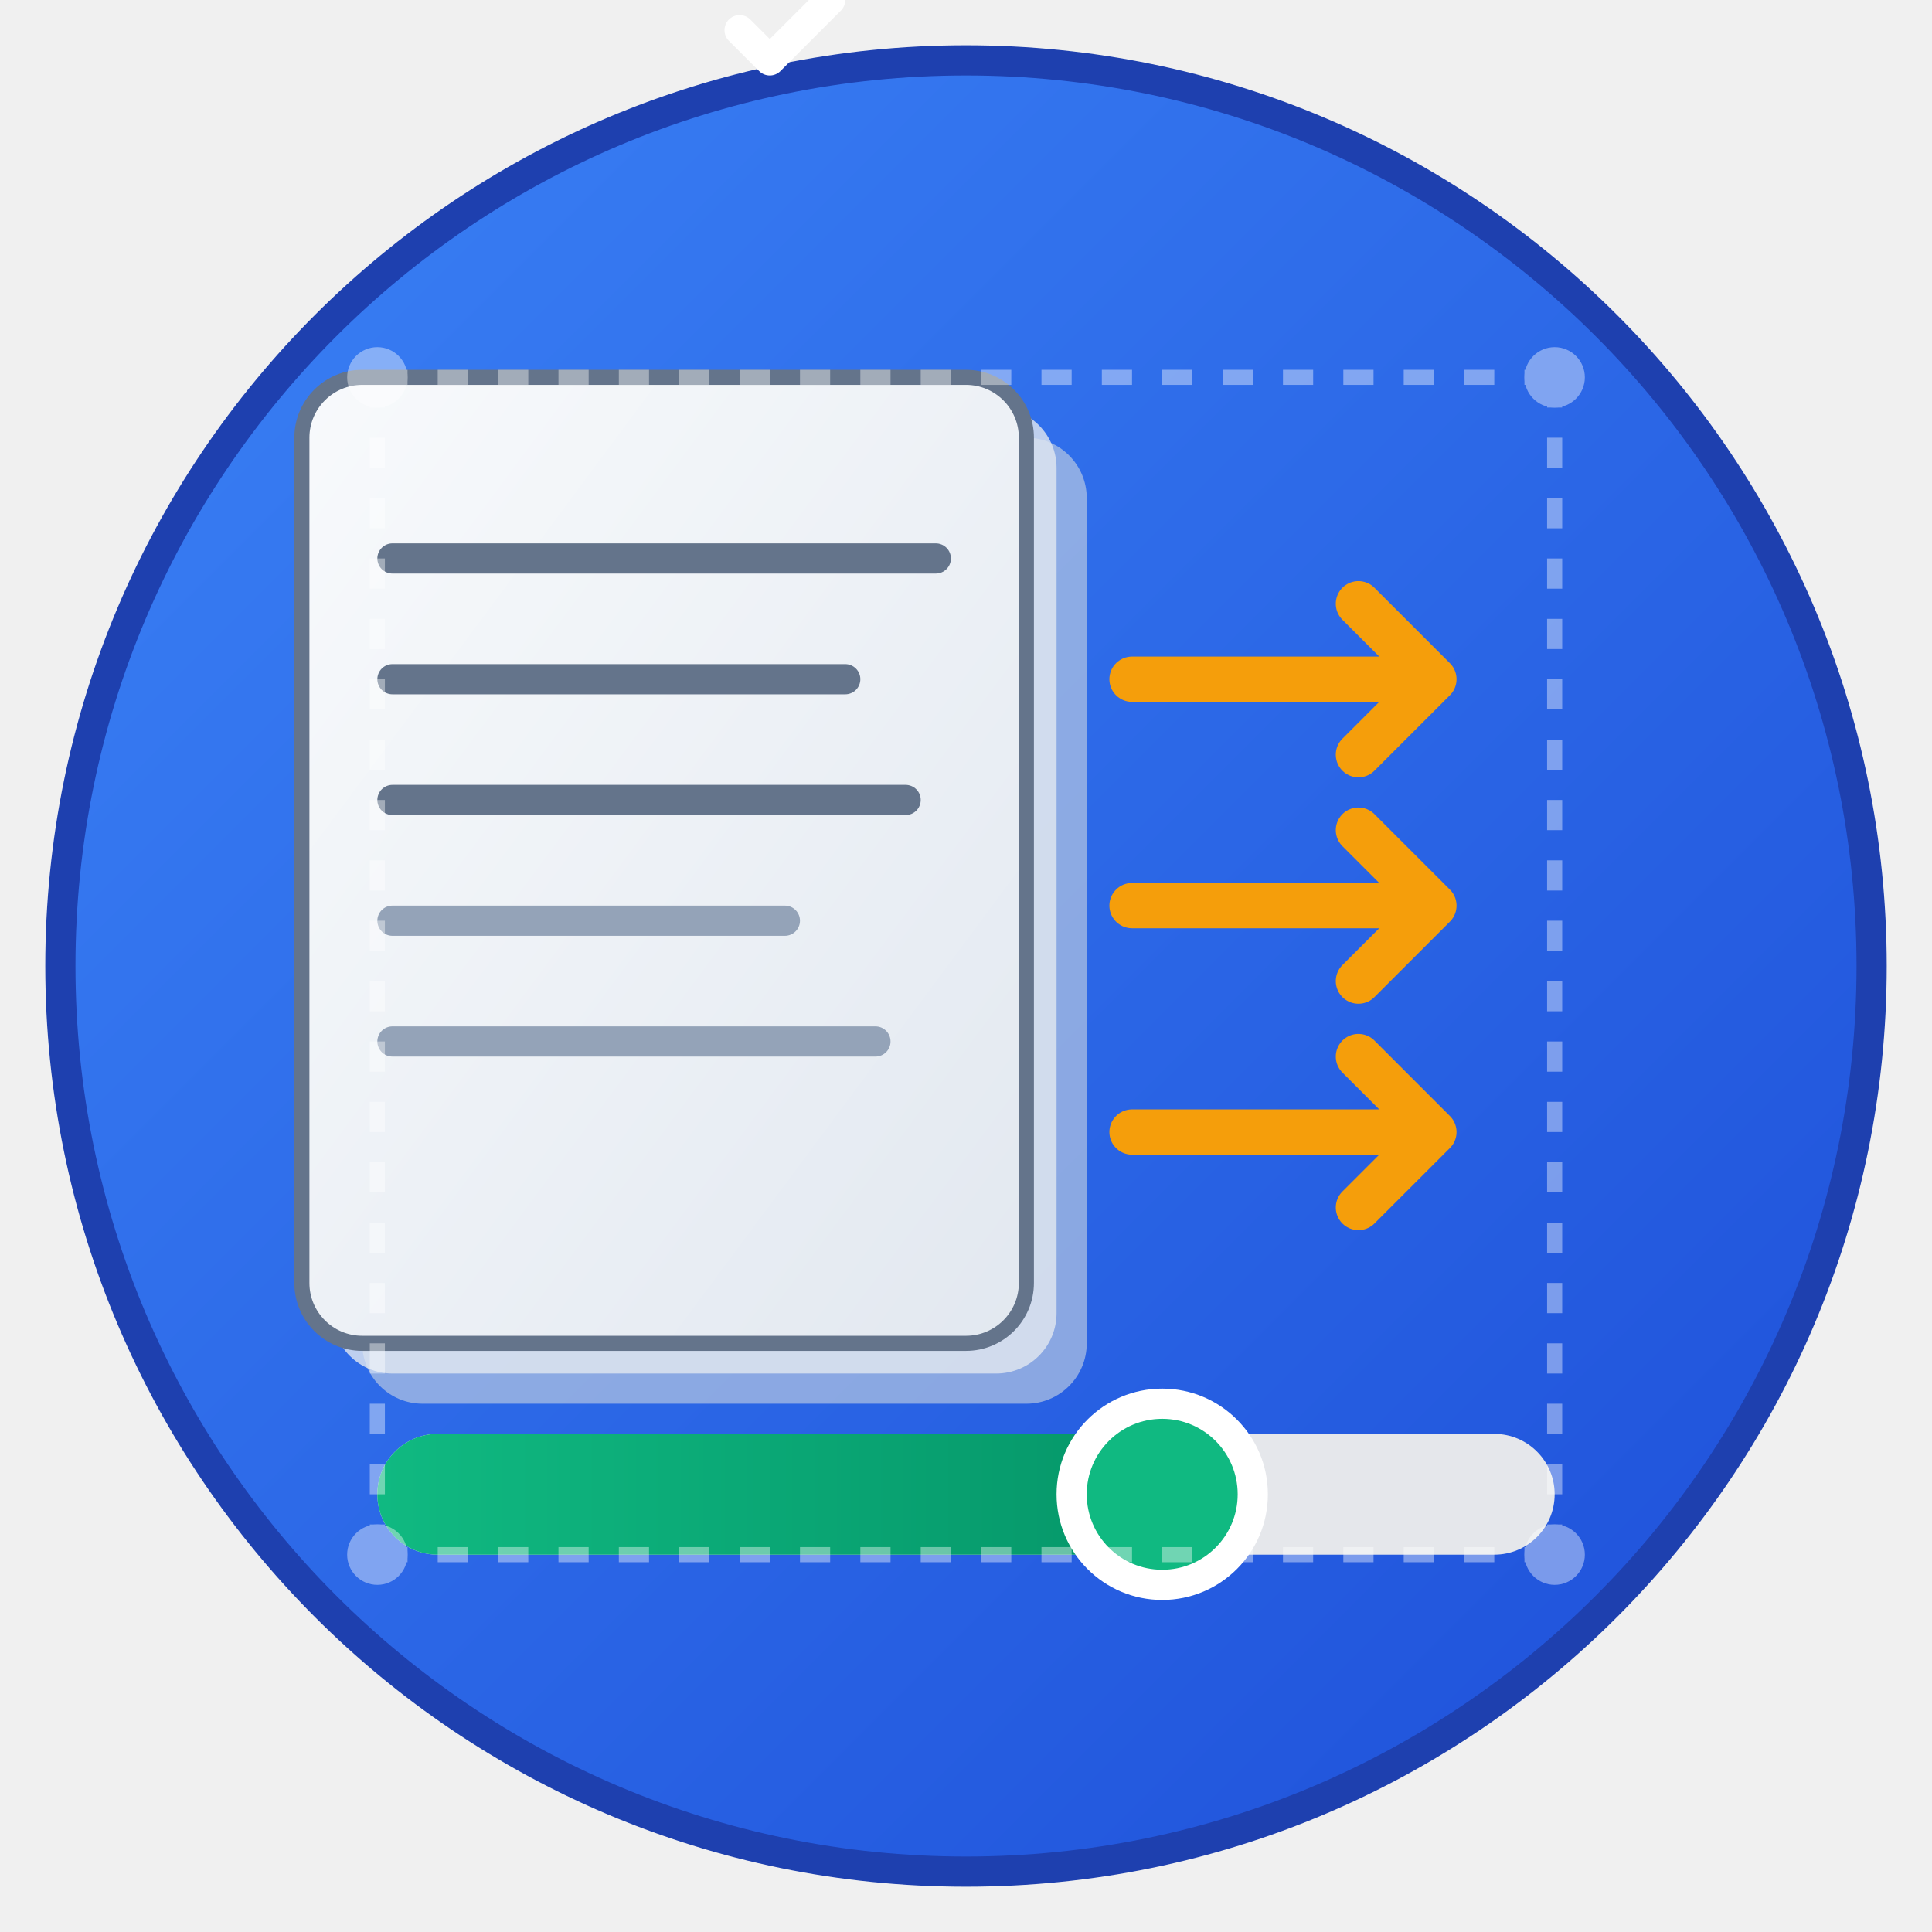
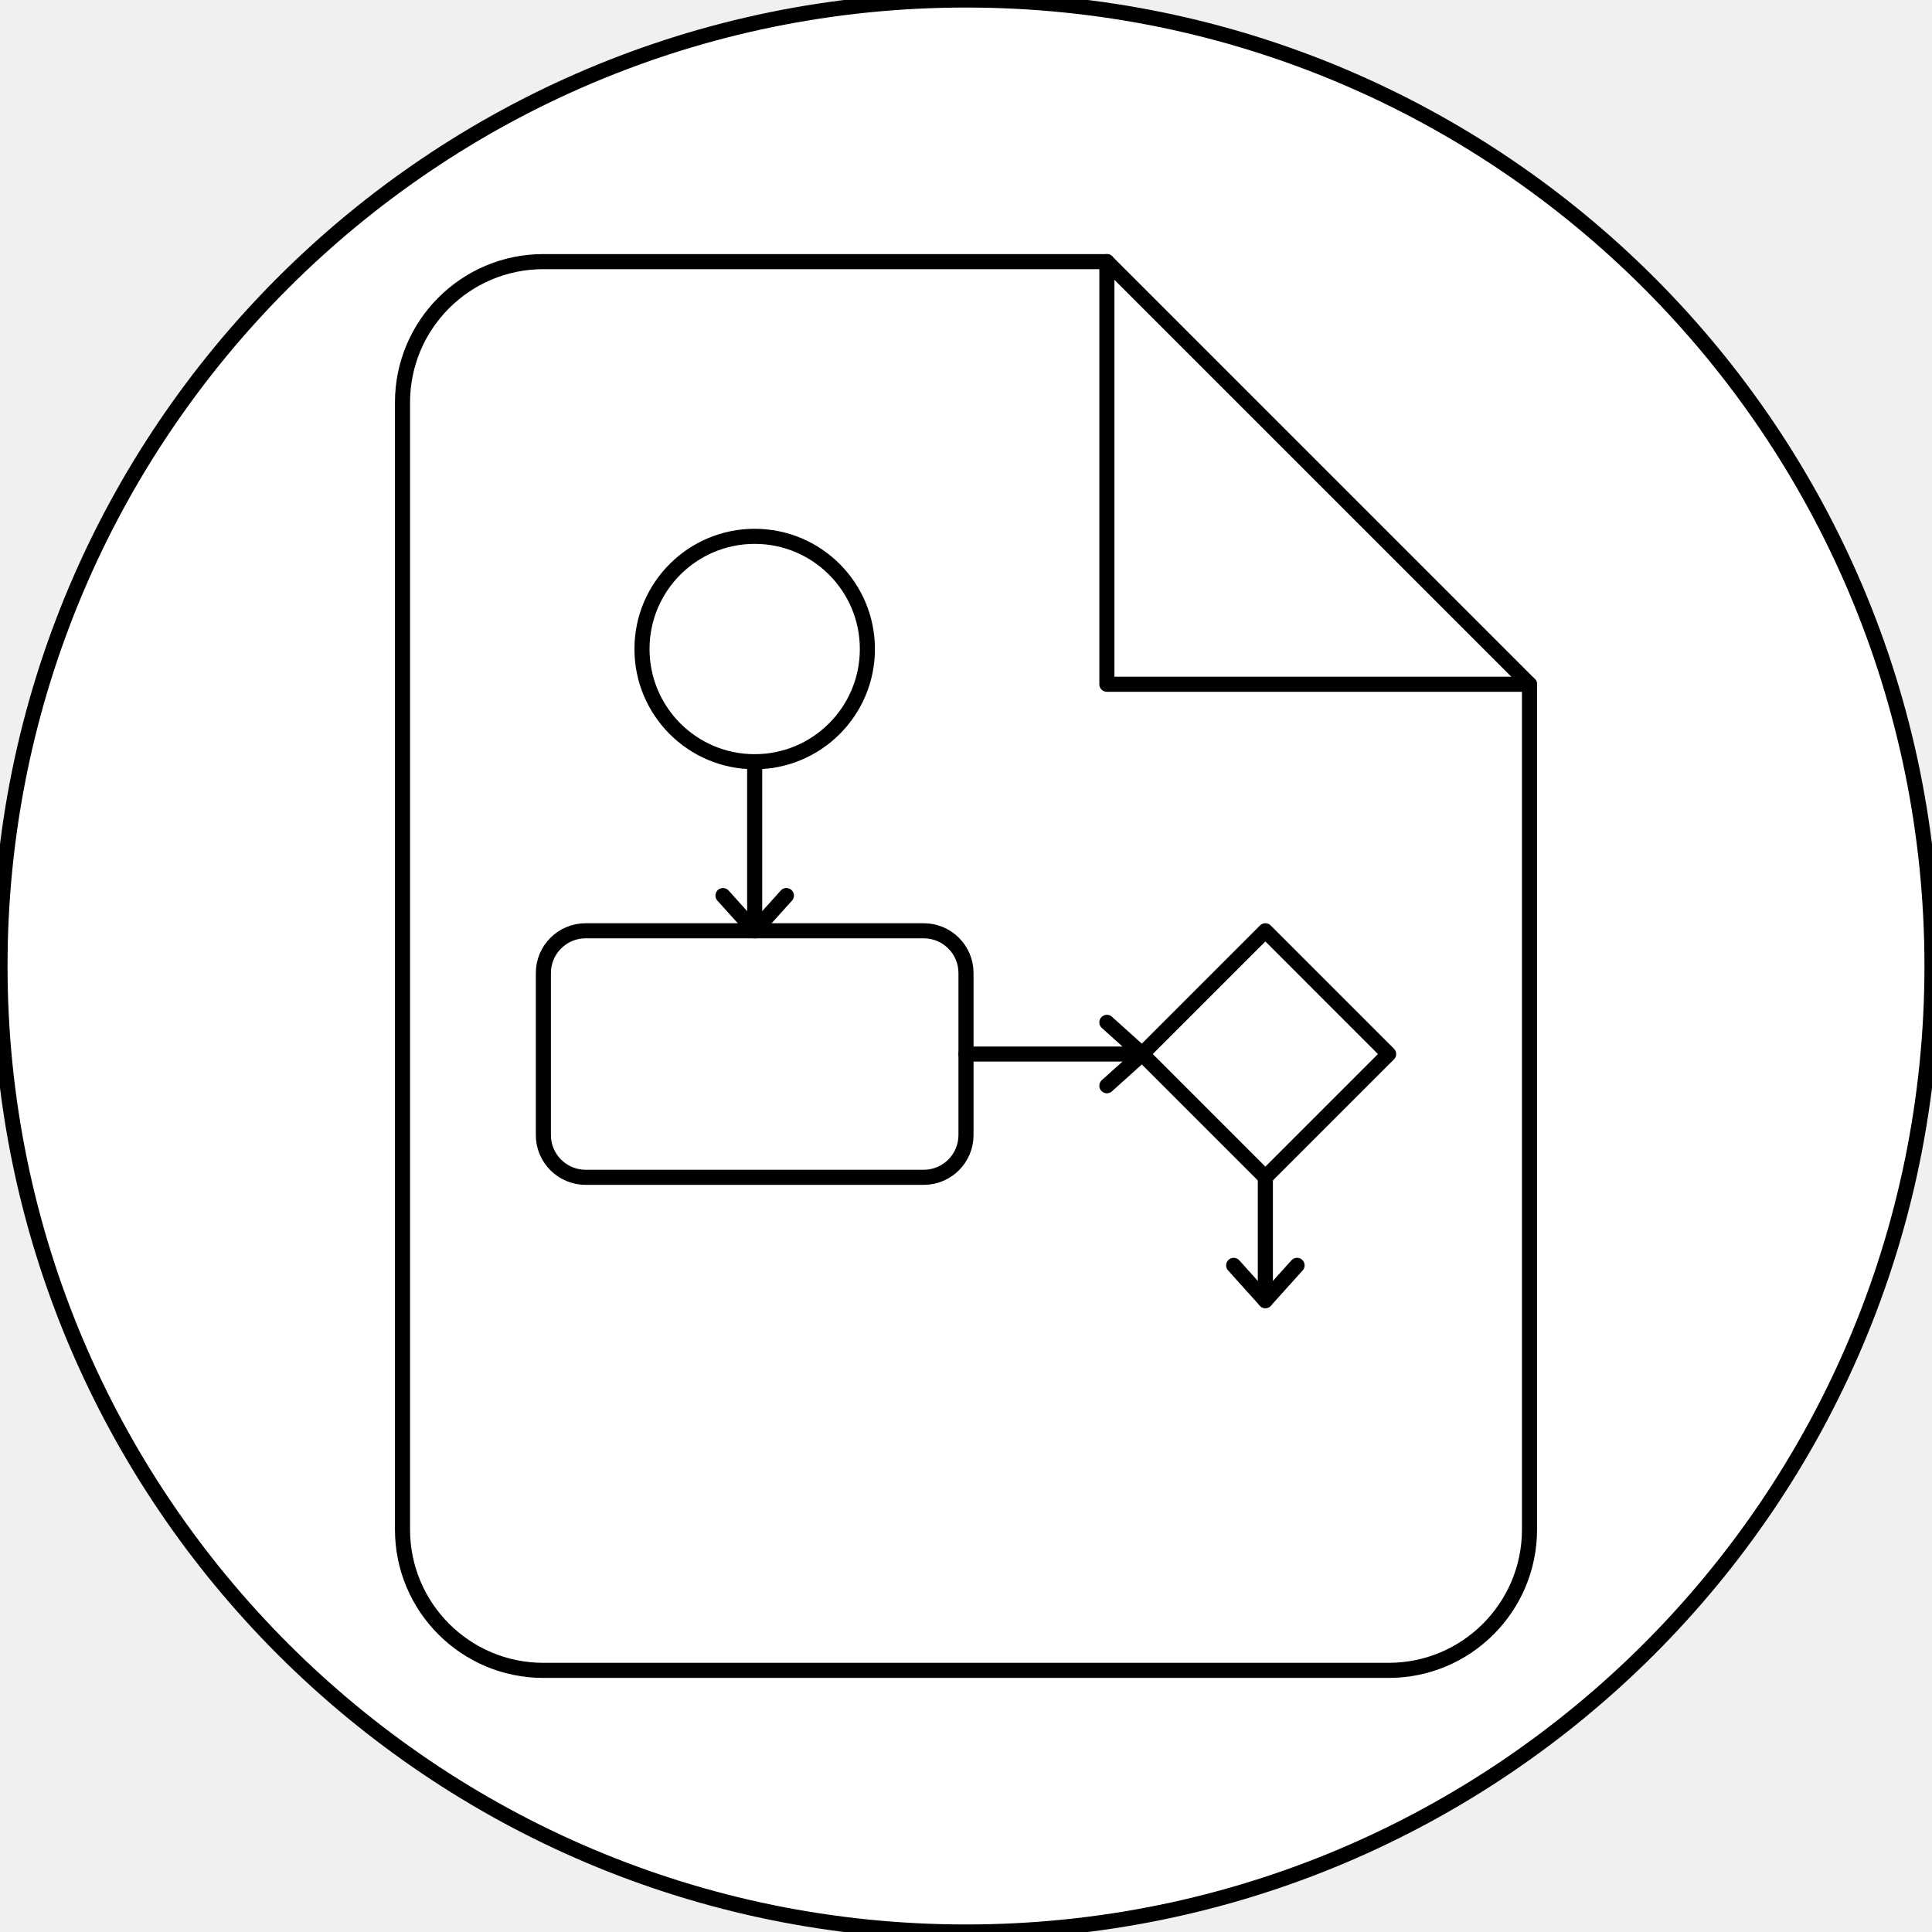
- <svg xmlns="http://www.w3.org/2000/svg" width="128" height="128" viewBox="0 0 128 128" fill="none">
-   <defs>
-     <linearGradient id="bgGradient" x1="0%" y1="0%" x2="100%" y2="100%">
-       <stop offset="0%" stop-color="#3B82F6" />
-       <stop offset="100%" stop-color="#1D4ED8" />
-     </linearGradient>
-     <linearGradient id="docGradient" x1="0%" y1="0%" x2="100%" y2="100%">
-       <stop offset="0%" stop-color="#F8FAFC" />
-       <stop offset="100%" stop-color="#E2E8F0" />
-     </linearGradient>
-     <linearGradient id="progressGradient" x1="0%" y1="0%" x2="100%" y2="0%">
-       <stop offset="0%" stop-color="#10B981" />
-       <stop offset="100%" stop-color="#059669" />
-     </linearGradient>
-   </defs>
-   <circle cx="64" cy="64" r="60" fill="url(#bgGradient)" stroke="#1E40AF" stroke-width="2" />
-   <g transform="translate(20, 25)">
-     <rect x="4" y="4" width="48" height="64" rx="4" fill="#CBD5E1" opacity="0.6" />
-     <rect x="2" y="2" width="48" height="64" rx="4" fill="#E2E8F0" opacity="0.8" />
-     <rect x="0" y="0" width="48" height="64" rx="4" fill="url(#docGradient)" stroke="#64748B" stroke-width="1" />
-     <line x1="6" y1="12" x2="42" y2="12" stroke="#64748B" stroke-width="2" stroke-linecap="round" />
-     <line x1="6" y1="20" x2="36" y2="20" stroke="#64748B" stroke-width="2" stroke-linecap="round" />
-     <line x1="6" y1="28" x2="40" y2="28" stroke="#64748B" stroke-width="2" stroke-linecap="round" />
-     <line x1="6" y1="36" x2="32" y2="36" stroke="#94A3B8" stroke-width="2" stroke-linecap="round" />
-     <line x1="6" y1="44" x2="38" y2="44" stroke="#94A3B8" stroke-width="2" stroke-linecap="round" />
-   </g>
-   <g transform="translate(75, 35)">
-     <path d="M0 10 L20 10 L15 5 M20 10 L15 15" stroke="#F59E0B" stroke-width="3" fill="none" stroke-linecap="round" stroke-linejoin="round" />
-     <path d="M0 25 L20 25 L15 20 M20 25 L15 30" stroke="#F59E0B" stroke-width="3" fill="none" stroke-linecap="round" stroke-linejoin="round" />
-     <path d="M0 40 L20 40 L15 35 M20 40 L15 45" stroke="#F59E0B" stroke-width="3" fill="none" stroke-linecap="round" stroke-linejoin="round" />
-   </g>
-   <g transform="translate(25, 95)">
-     <rect x="0" y="0" width="78" height="8" rx="4" fill="#E5E7EB" />
-     <rect x="0" y="0" width="52" height="8" rx="4" fill="url(#progressGradient)" />
-     <circle cx="52" cy="4" r="6" fill="#10B981" stroke="#FFFFFF" stroke-width="2" />
-   </g>
-   <g transform="translate(46, -2)">
-     <path d="M3 4 L5 6 L9 2" stroke="#FFFFFF" stroke-width="2" fill="none" stroke-linecap="round" stroke-linejoin="round" />
-   </g>
-   <g opacity="0.4">
-     <circle cx="25" cy="25" r="2" fill="#FFFFFF" />
-     <circle cx="103" cy="25" r="2" fill="#FFFFFF" />
-     <circle cx="25" cy="103" r="2" fill="#FFFFFF" />
-     <circle cx="103" cy="103" r="2" fill="#FFFFFF" />
-     <line x1="25" y1="25" x2="103" y2="25" stroke="#FFFFFF" stroke-width="1" stroke-dasharray="2,2" />
-     <line x1="25" y1="103" x2="103" y2="103" stroke="#FFFFFF" stroke-width="1" stroke-dasharray="2,2" />
-     <line x1="25" y1="25" x2="25" y2="103" stroke="#FFFFFF" stroke-width="1" stroke-dasharray="2,2" />
-     <line x1="103" y1="25" x2="103" y2="103" stroke="#FFFFFF" stroke-width="1" stroke-dasharray="2,2" />
+ <svg xmlns="http://www.w3.org/2000/svg" width="96" height="96" viewBox="0 0 96 96" preserveAspectRatio="xMidYMid meet" fill="none" stroke="currentColor" stroke-width="0.75" stroke-linecap="round" stroke-linejoin="round" aria-hidden="true">
+   <style>*{vector-effect:non-scaling-stroke}</style>
+   <circle cx="48" cy="48" r="48" fill="#ffffff" />
+   <g transform="translate(48,48) scale(3.5) translate(-12,-12)">
+     <path d="M6 2h8l6 6v12a2 2 0 0 1-2 2H6a2 2 0 0 1-2-2V4a2 2 0 0 1 2-2z" />
+     <path d="M14 2v6h6" />
+     <circle cx="9" cy="7.5" r="1.6" />
+     <rect x="6" y="11.5" width="6" height="3.5" rx="0.6" />
+     <polygon points="16.25,11.5 18,13.25 16.25,15 14.5,13.25" />
+     <line x1="9" y1="9.1" x2="9" y2="11.5" />
+     <polyline points="8.55,11.0 9,11.5 9.45,11.0" />
+     <line x1="12" y1="13.25" x2="14.5" y2="13.25" />
+     <polyline points="14.0,12.8 14.5,13.25 14.0,13.7" />
+     <line x1="16.25" y1="15" x2="16.25" y2="16.75" />
+     <polyline points="15.8,16.25 16.25,16.75 16.7,16.25" />
  </g>
</svg>
